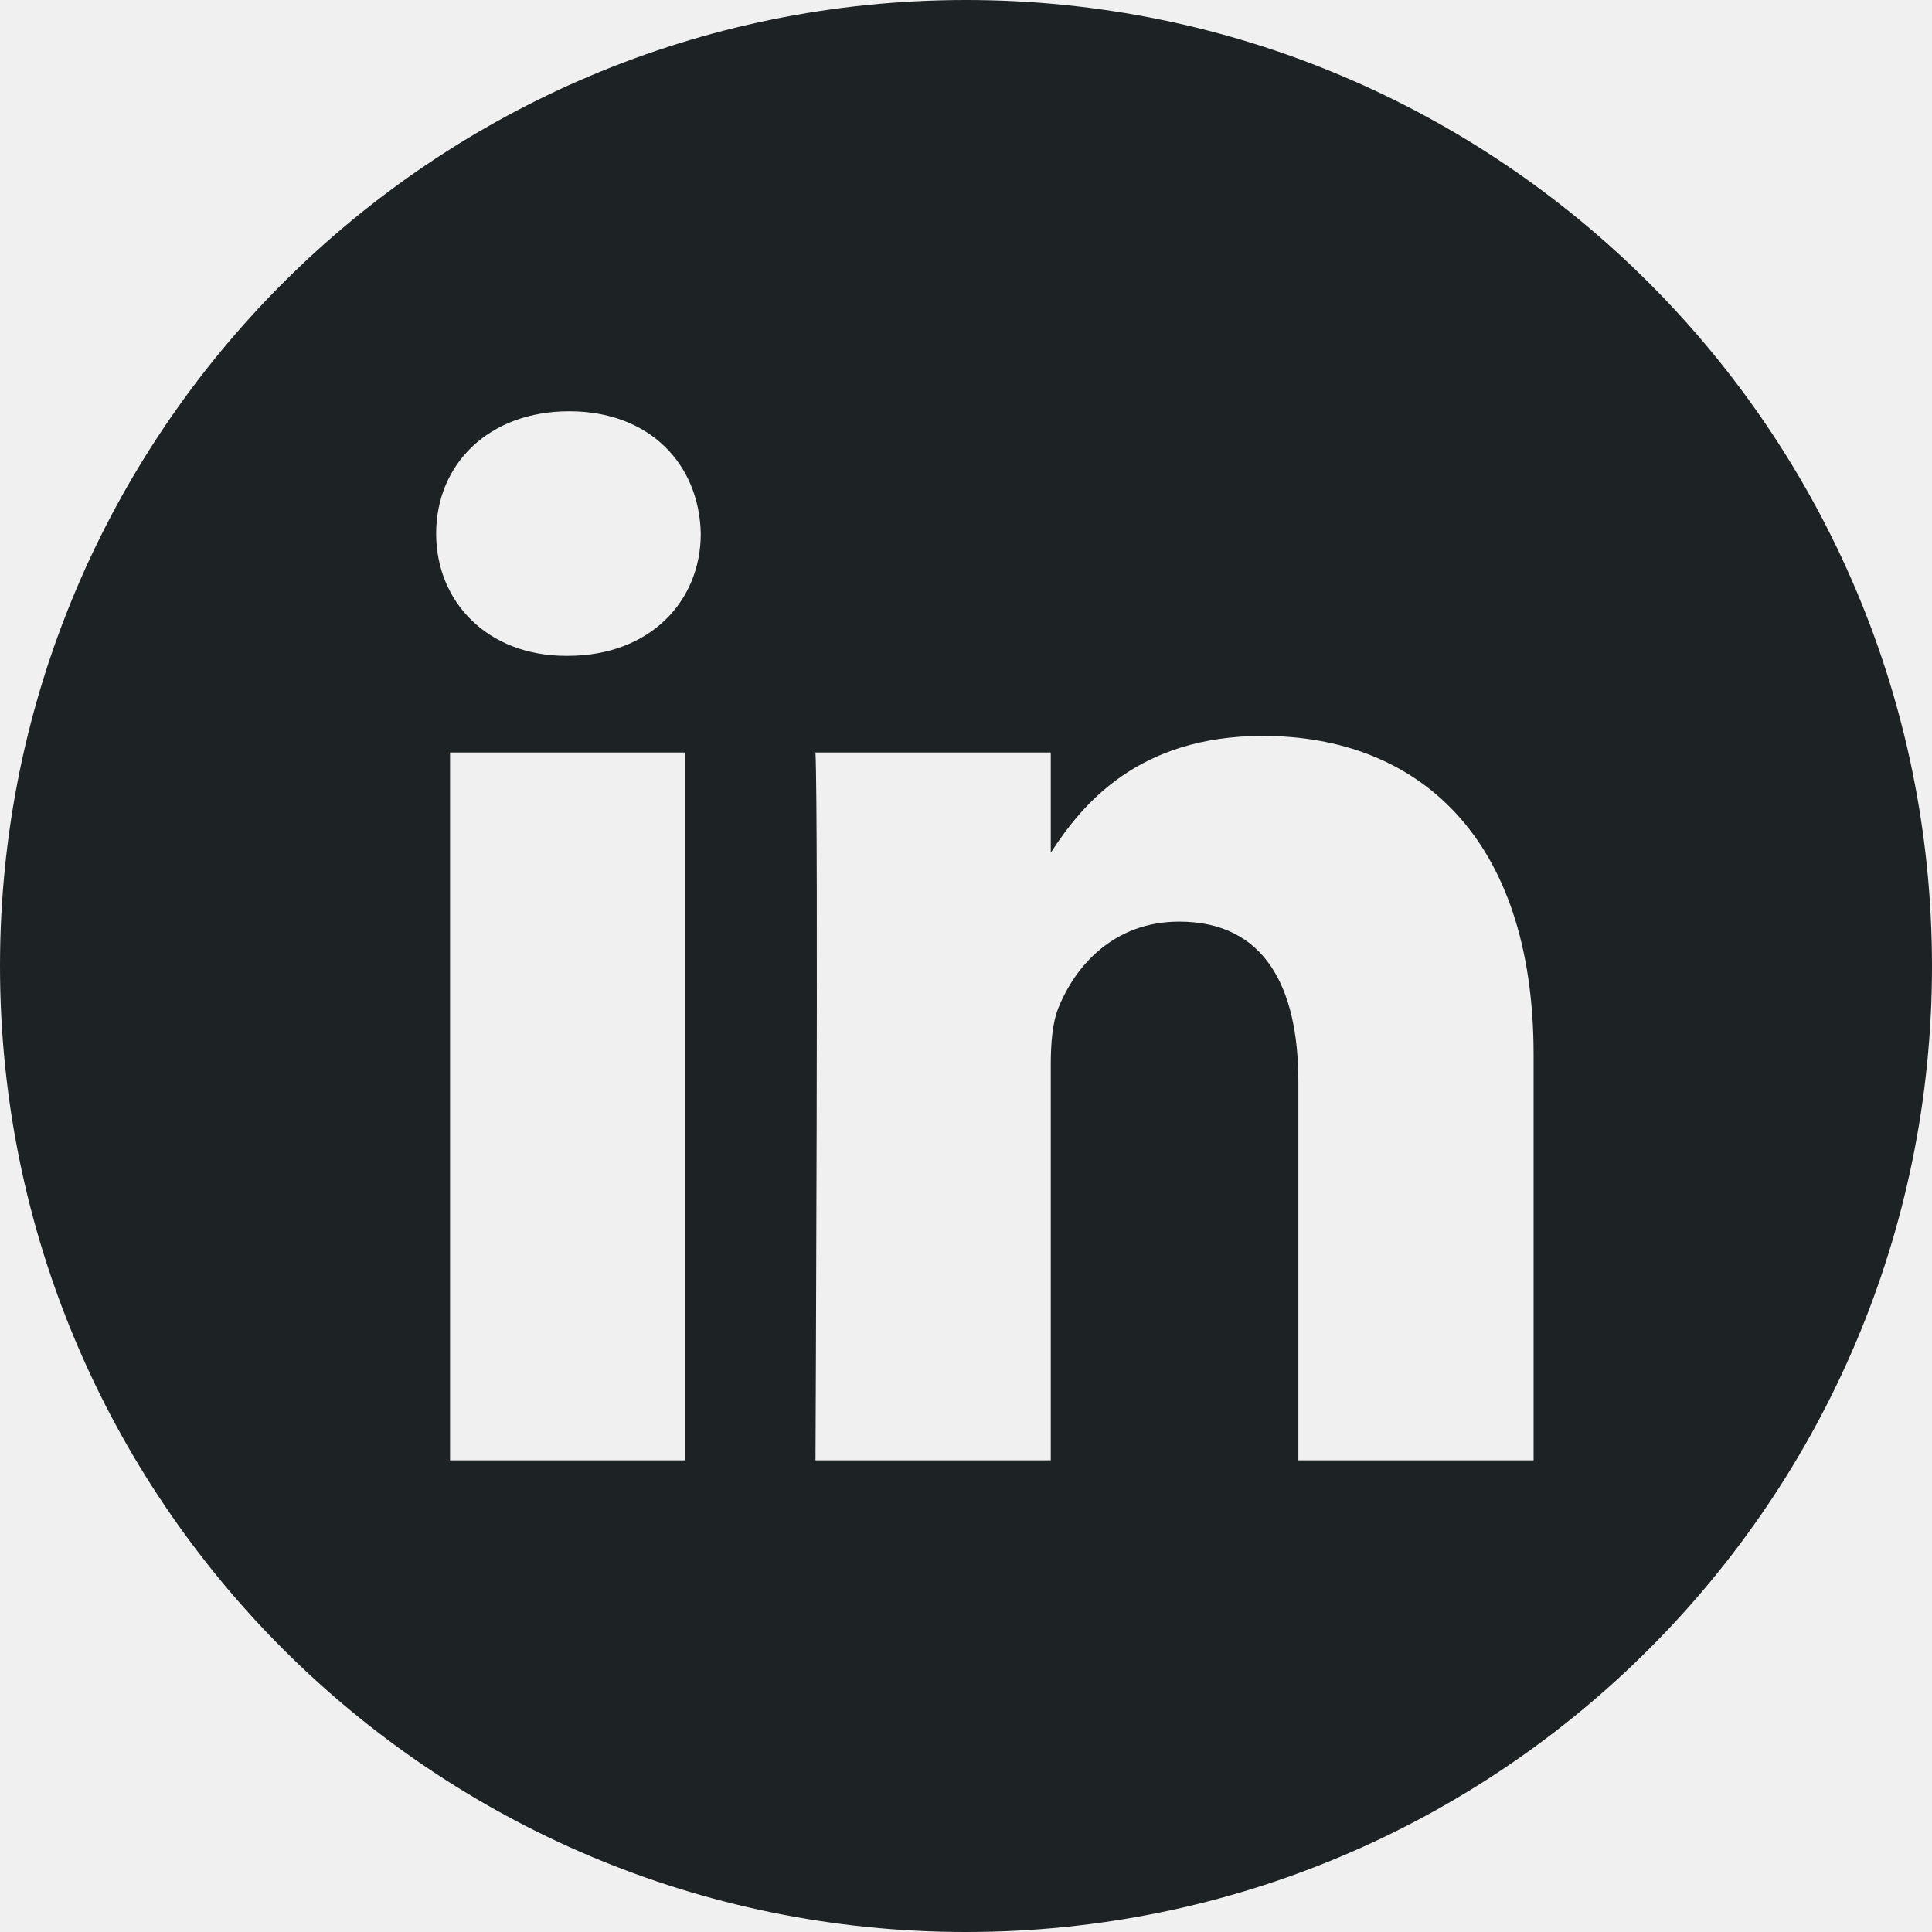
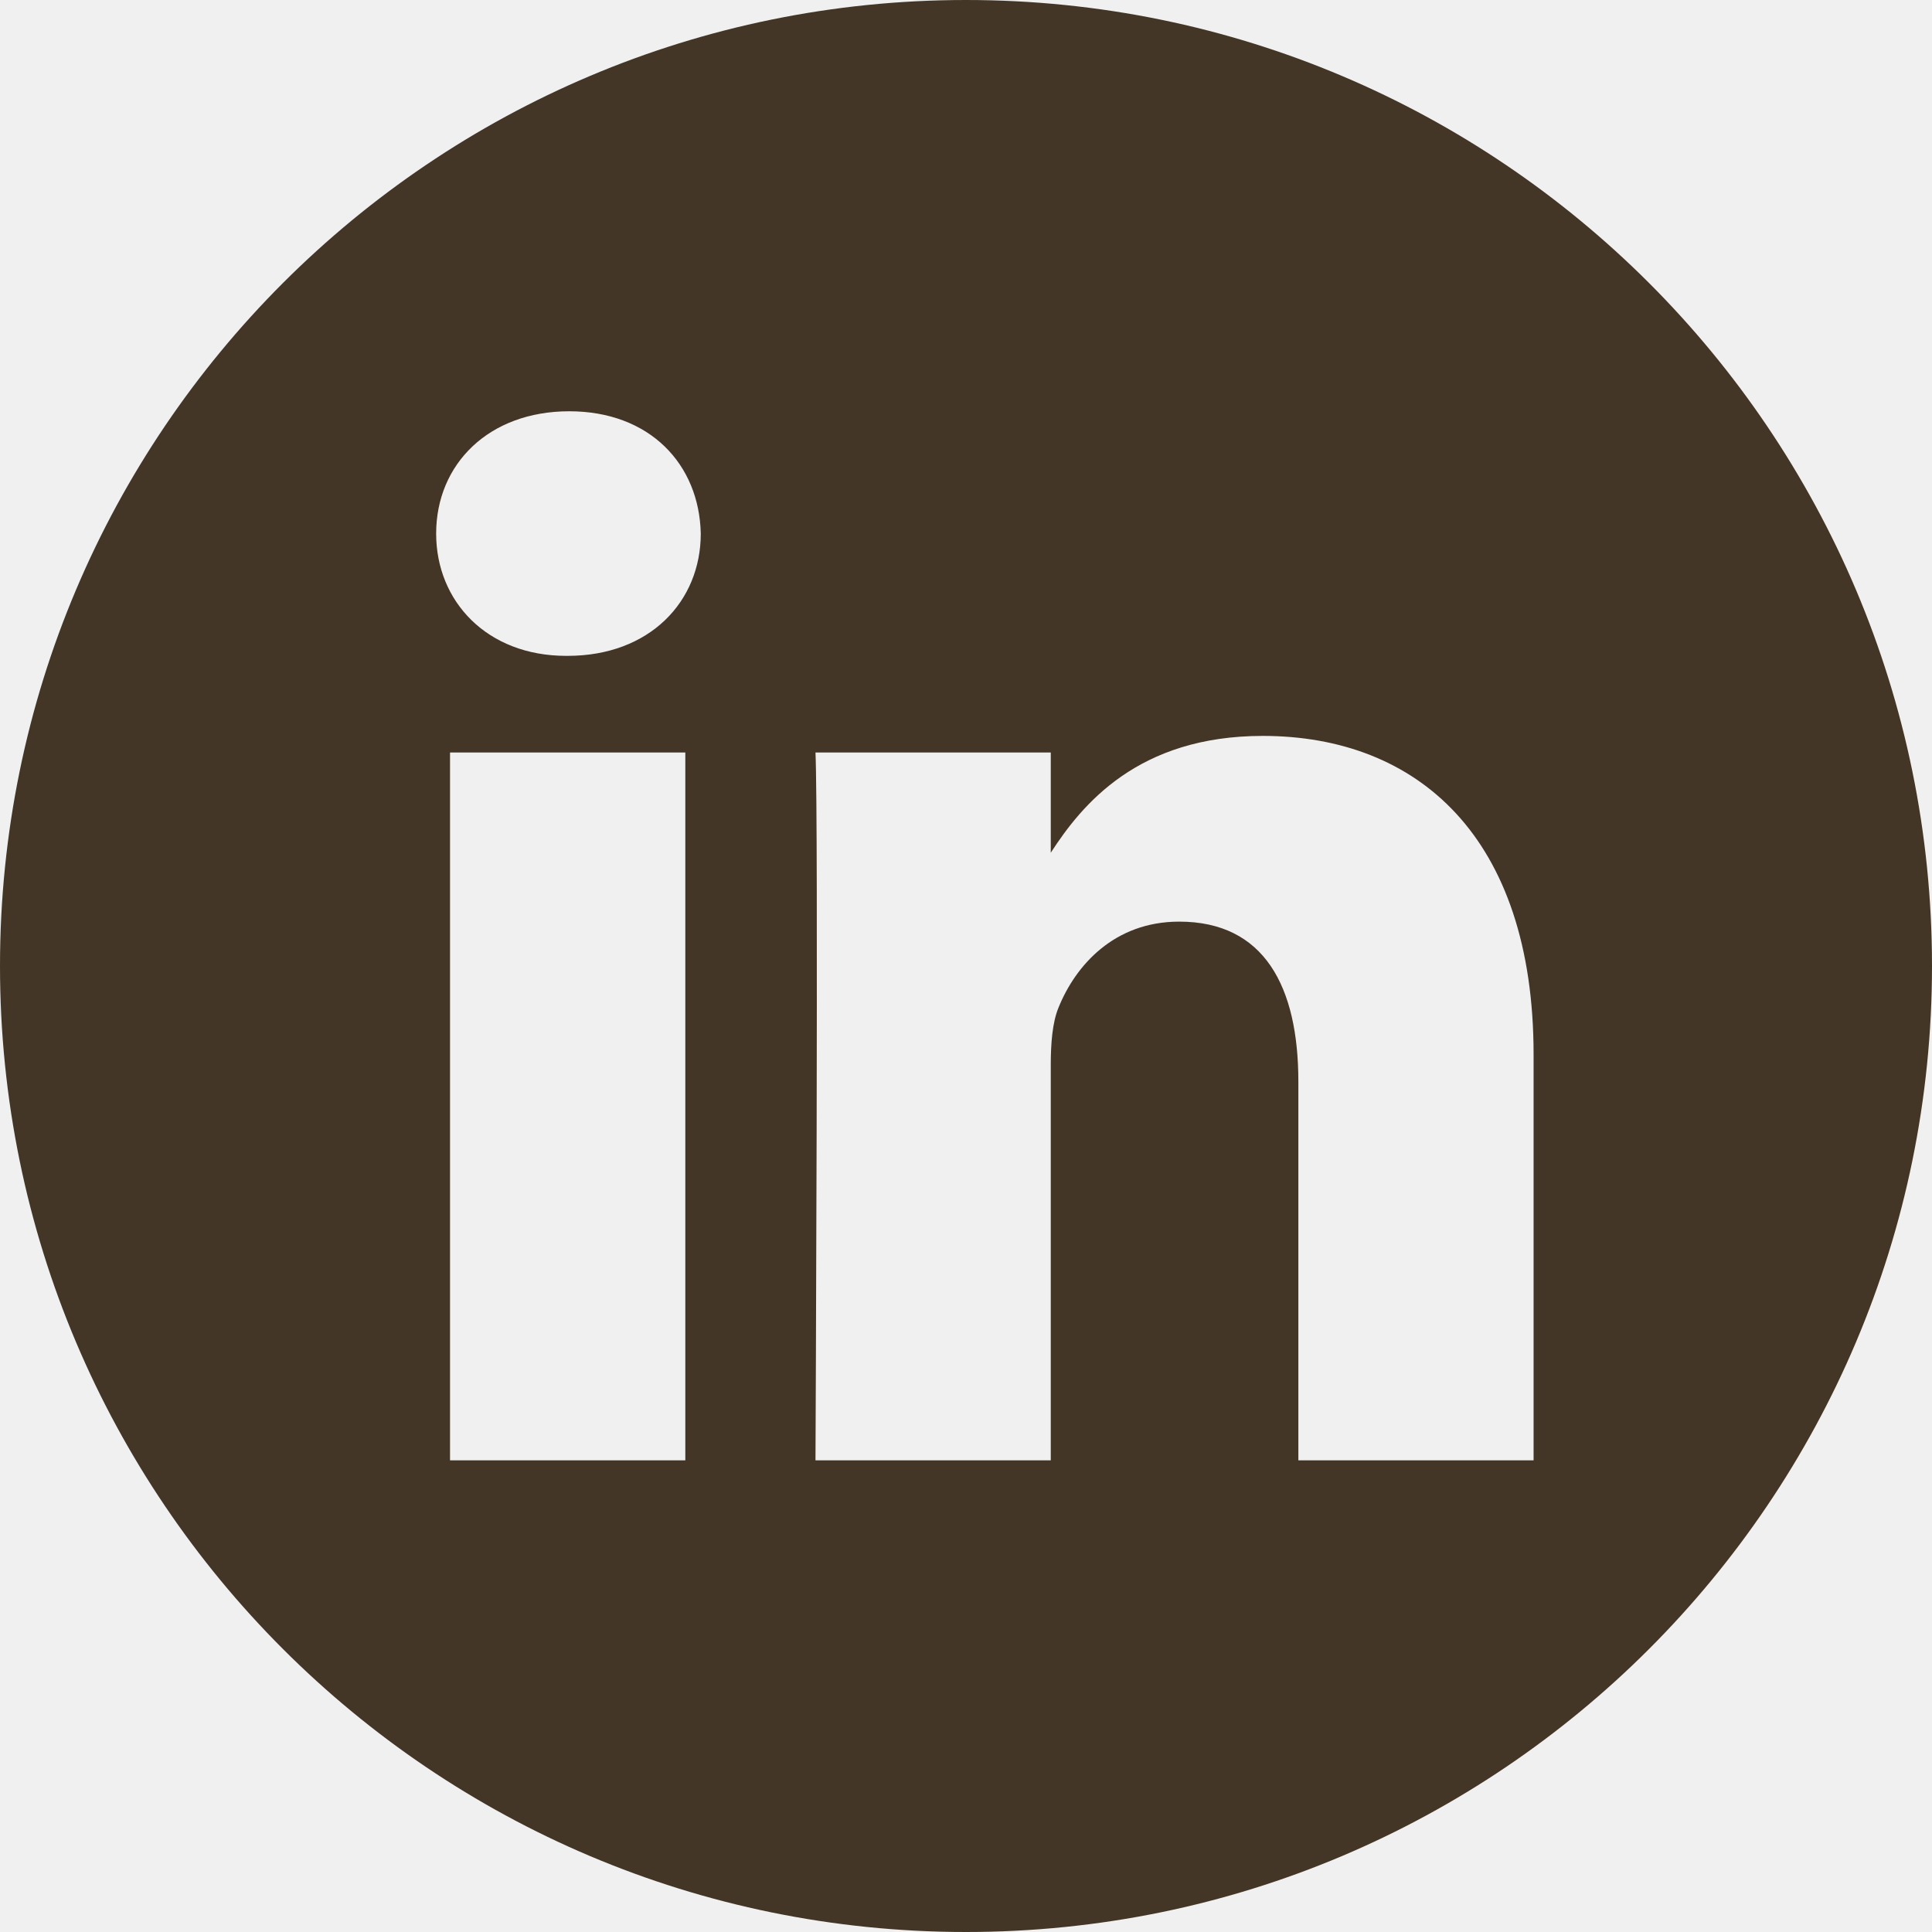
<svg xmlns="http://www.w3.org/2000/svg" width="32" height="32" viewBox="0 0 32 32" fill="none">
  <g clip-path="url(#clip0_245_9619)">
-     <path d="M16 0C7.165 0 0 7.165 0 16C0 24.835 7.165 32 16 32C24.835 32 32 24.835 32 16C32 7.165 24.835 0 16 0ZM11.351 24.188H7.454V12.464H11.351V24.188ZM9.402 10.863H9.377C8.069 10.863 7.224 9.963 7.224 8.838C7.224 7.688 8.095 6.812 9.428 6.812C10.761 6.812 11.582 7.688 11.607 8.838C11.607 9.963 10.761 10.863 9.402 10.863ZM25.401 24.188H21.505V17.916C21.505 16.34 20.941 15.265 19.531 15.265C18.455 15.265 17.814 15.99 17.532 16.69C17.429 16.94 17.404 17.29 17.404 17.641V24.188H13.507C13.507 24.188 13.558 13.564 13.507 12.464H17.404V14.124C17.921 13.325 18.848 12.189 20.915 12.189C23.479 12.189 25.401 13.864 25.401 17.465V24.188Z" fill="#1D2324" />
+     <path d="M16 0C7.165 0 0 7.165 0 16C0 24.835 7.165 32 16 32C24.835 32 32 24.835 32 16C32 7.165 24.835 0 16 0ZM11.351 24.188H7.454V12.464H11.351V24.188ZM9.402 10.863H9.377C8.069 10.863 7.224 9.963 7.224 8.838C7.224 7.688 8.095 6.812 9.428 6.812C10.761 6.812 11.582 7.688 11.607 8.838C11.607 9.963 10.761 10.863 9.402 10.863ZM25.401 24.188H21.505V17.916C21.505 16.34 20.941 15.265 19.531 15.265C18.455 15.265 17.814 15.99 17.532 16.69C17.429 16.94 17.404 17.29 17.404 17.641V24.188H13.507C13.507 24.188 13.558 13.564 13.507 12.464H17.404V14.124C17.921 13.325 18.848 12.189 20.915 12.189C23.479 12.189 25.401 13.864 25.401 17.465V24.188Z" fill="#443627" />
  </g>
  <defs>
    <clipPath id="clip0_245_9619">
-       <rect width="32" height="32" fill="white" />
+       <rect width="32" height="32" fill="#F2F6D0" />
    </clipPath>
  </defs>
</svg>
